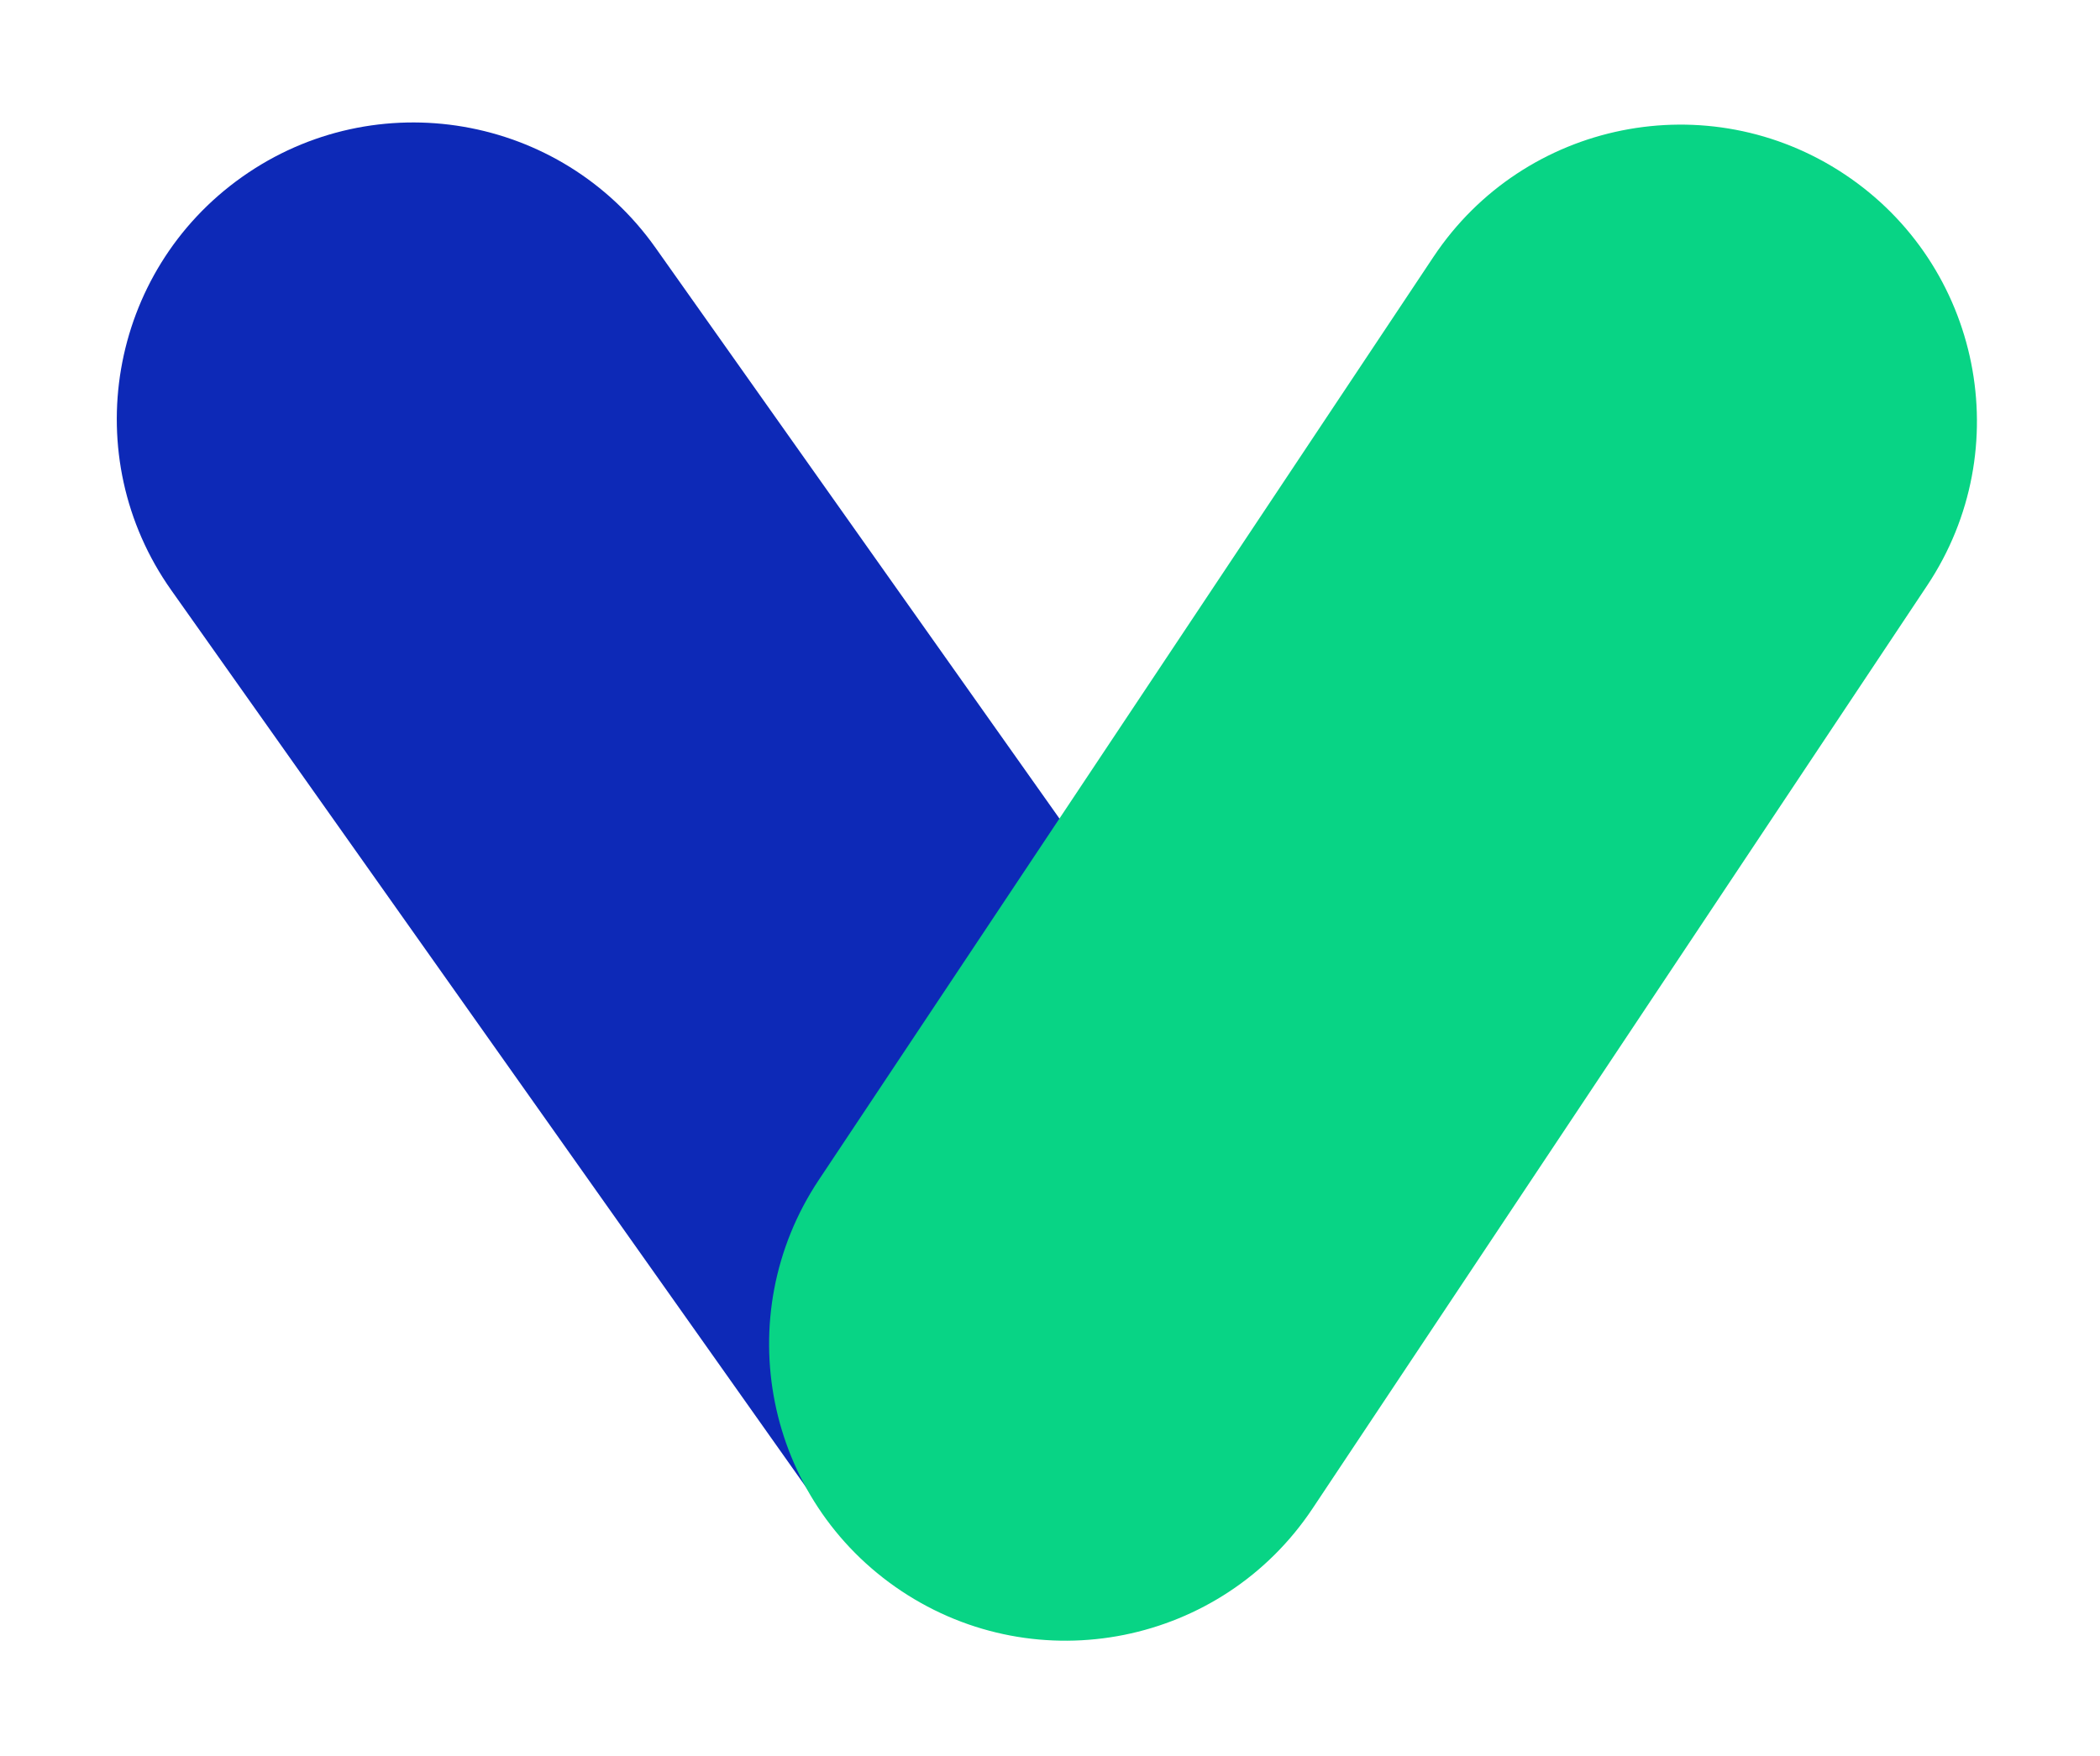
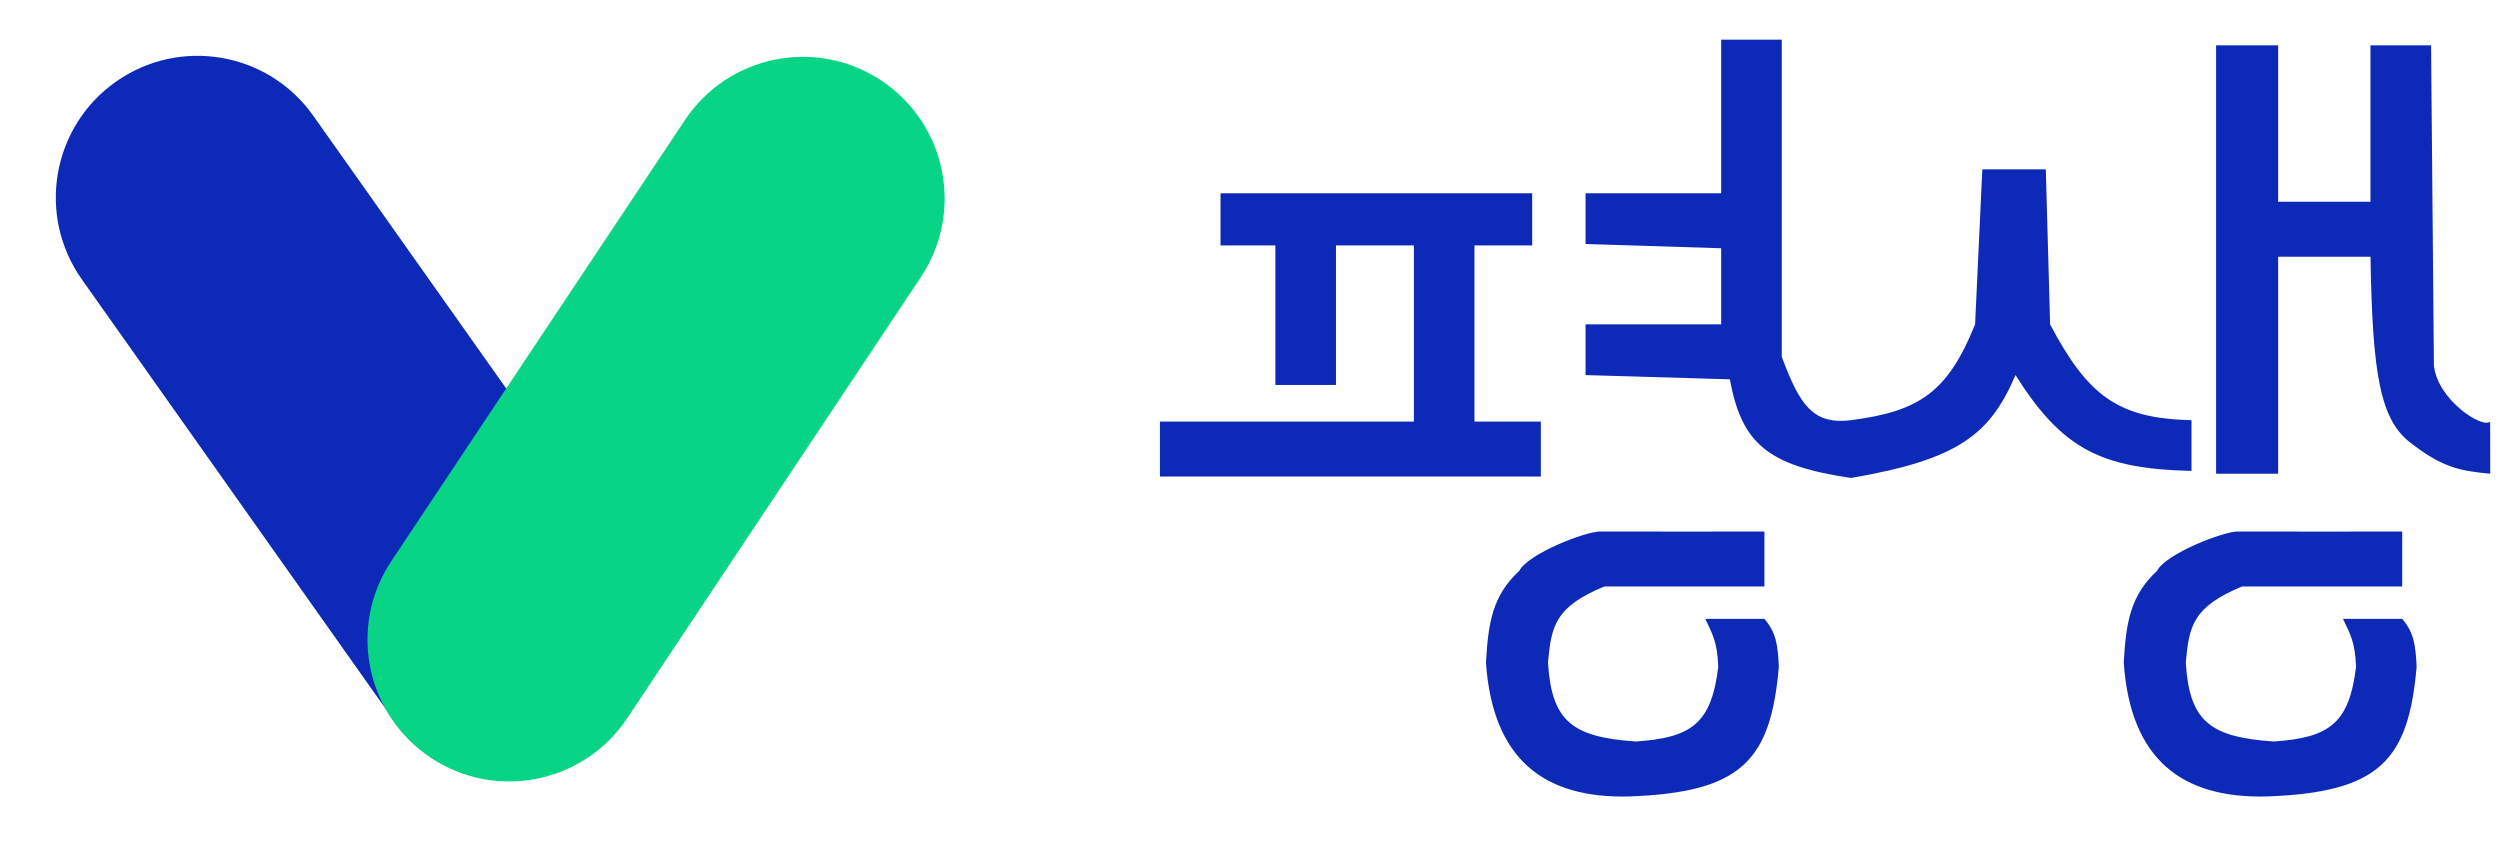
- <svg xmlns="http://www.w3.org/2000/svg" width="183" height="153" viewBox="0 0 183 153" fill="none">
-   <rect x="42.195" y="0.496" width="148.342" height="51.688" rx="25.844" transform="rotate(54.721 42.1953 0.496399)" fill="#0D29B7" />
-   <rect x="182.264" y="29.518" width="148.342" height="51.688" rx="25.844" transform="rotate(123.653 182.264 29.5184)" fill="#08D485" />
+ <svg xmlns="http://www.w3.org/2000/svg" width="109" height="37" viewBox="0 0 109 37" fill="none">
+   <rect x="10.088" width="35.464" height="12.357" rx="6.178" transform="rotate(54.721 10.0875 0)" fill="#0D29B7" />
+   <rect x="43.573" y="6.938" width="35.464" height="12.357" rx="6.178" transform="rotate(123.653 43.5732 6.93848)" fill="#08D485" />
+   <path d="M89.197 7.383H86.429L86.114 14.142C84.927 17.083 83.698 17.935 80.704 18.32C79.059 18.521 78.479 17.693 77.685 15.555V1.729H75.043V8.427H69.13V10.639L75.043 10.824V14.142H69.13V16.354L75.421 16.538C75.941 19.361 77.091 20.304 80.704 20.839C85.398 20.033 86.759 18.947 87.876 16.354C89.903 19.567 91.607 20.444 95.55 20.532V18.32C92.365 18.247 91.04 17.282 89.385 14.142L89.197 7.383Z" fill="#0D29B7" />
+   <path d="M96.622 20.655V1.976H99.327V8.796H103.353V1.976H105.995L106.118 15.924C106.262 17.424 108.228 18.701 108.571 18.382L108.574 20.655C107.258 20.527 106.519 20.393 105.177 19.365C103.763 18.356 103.441 16.326 103.353 11.193H99.327V20.655H96.622Z" fill="#0D29B7" />
+   <path d="M61.645 18.381V10.7H58.248V16.784H55.606V10.7H53.215V8.427H66.803V10.7H64.287V18.381H67.18V20.777H50.573V18.381H61.645Z" fill="#0D29B7" />
+   <path d="M69.758 23.174C70.36 23.183 76.929 23.174 76.929 23.174V25.57H69.947C67.819 26.453 67.634 27.274 67.493 28.888C67.647 31.481 68.587 32.141 71.33 32.329C73.739 32.164 74.618 31.558 74.916 29.073C74.874 27.969 74.662 27.653 74.35 26.983H76.929C77.434 27.576 77.511 28.09 77.558 29.073C77.202 33.129 75.968 34.554 71.016 34.726C67.359 34.814 65.081 33.149 64.788 28.888C64.886 27.127 65.083 25.962 66.235 24.894C66.626 24.135 69.156 23.165 69.758 23.174Z" fill="#0D29B7" />
+   <path d="M97.564 23.174C98.166 23.183 104.736 23.174 104.736 23.174V25.57H97.753C95.625 26.453 95.441 27.274 95.3 28.888C95.454 31.481 96.394 32.141 99.137 32.329C101.546 32.164 102.425 31.558 102.723 29.073C102.68 27.969 102.469 27.653 102.156 26.983H104.736C105.24 27.576 105.318 28.09 105.365 29.073C105.008 33.129 103.775 34.554 98.822 34.726C95.165 34.814 92.888 33.149 92.595 28.888C92.693 27.127 92.89 25.962 94.042 24.894C94.433 24.135 96.962 23.165 97.564 23.174Z" fill="#0D29B7" />
</svg>
